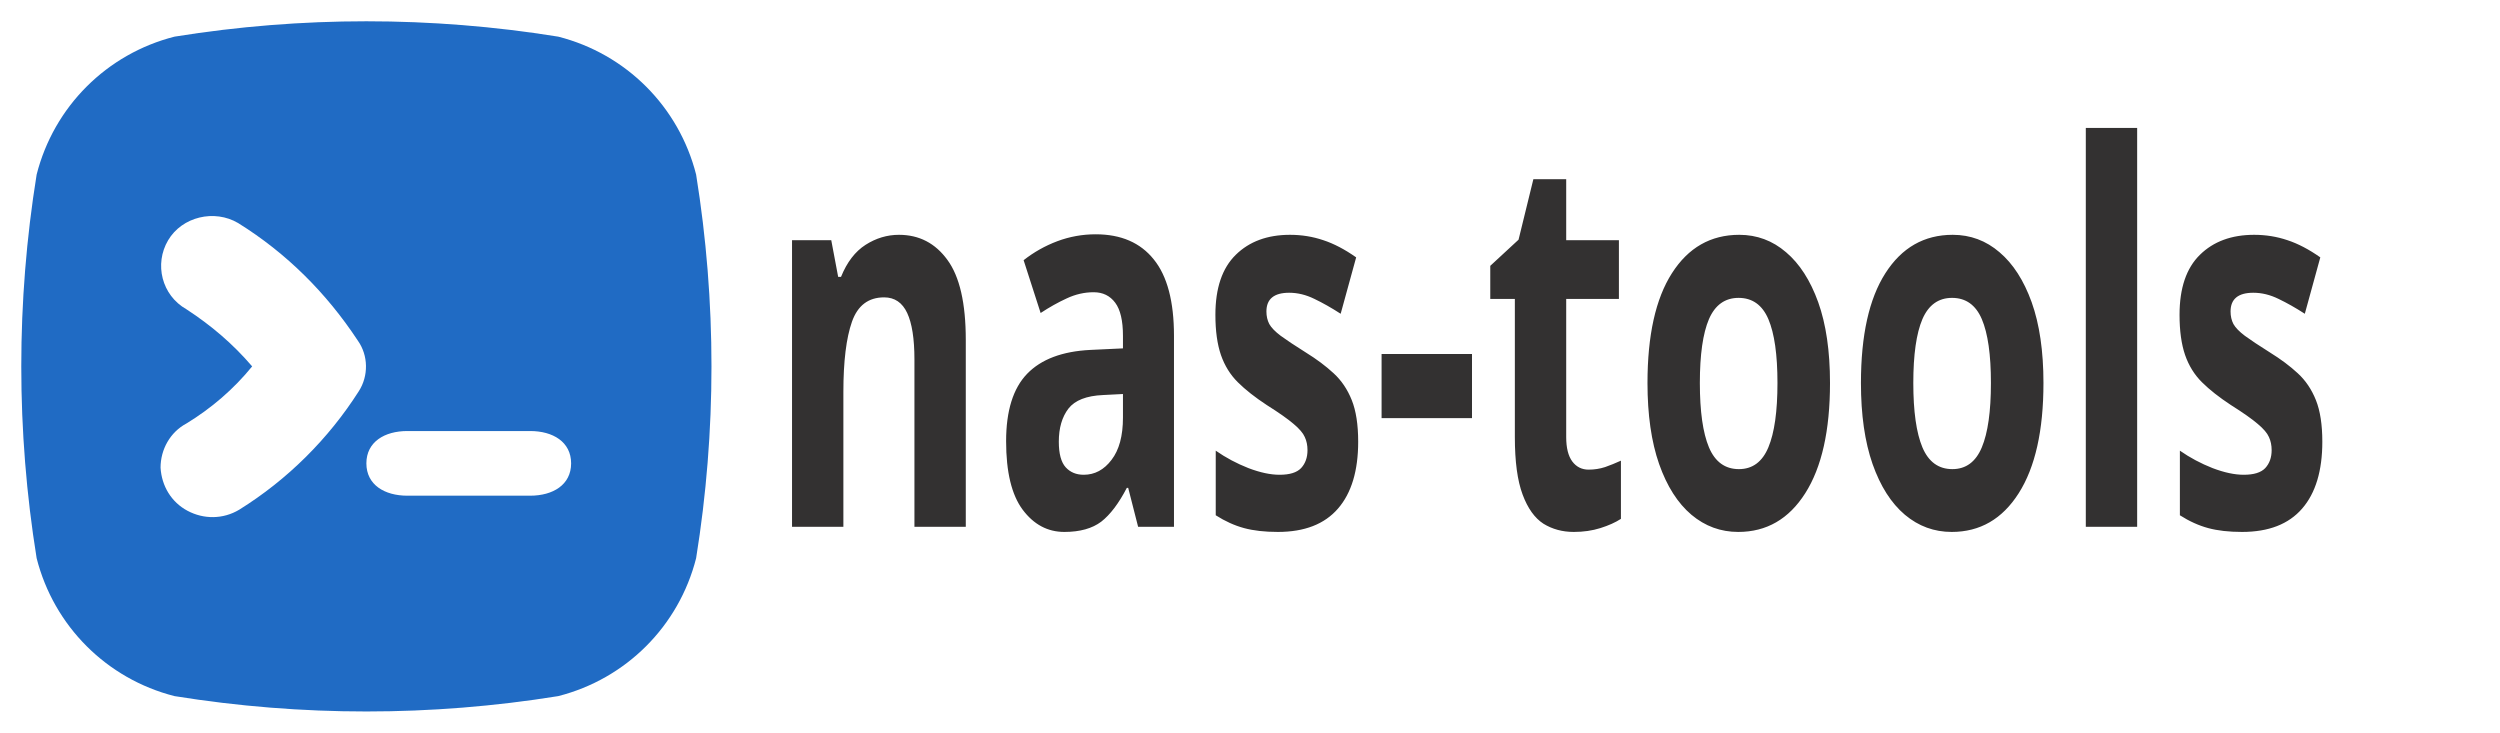
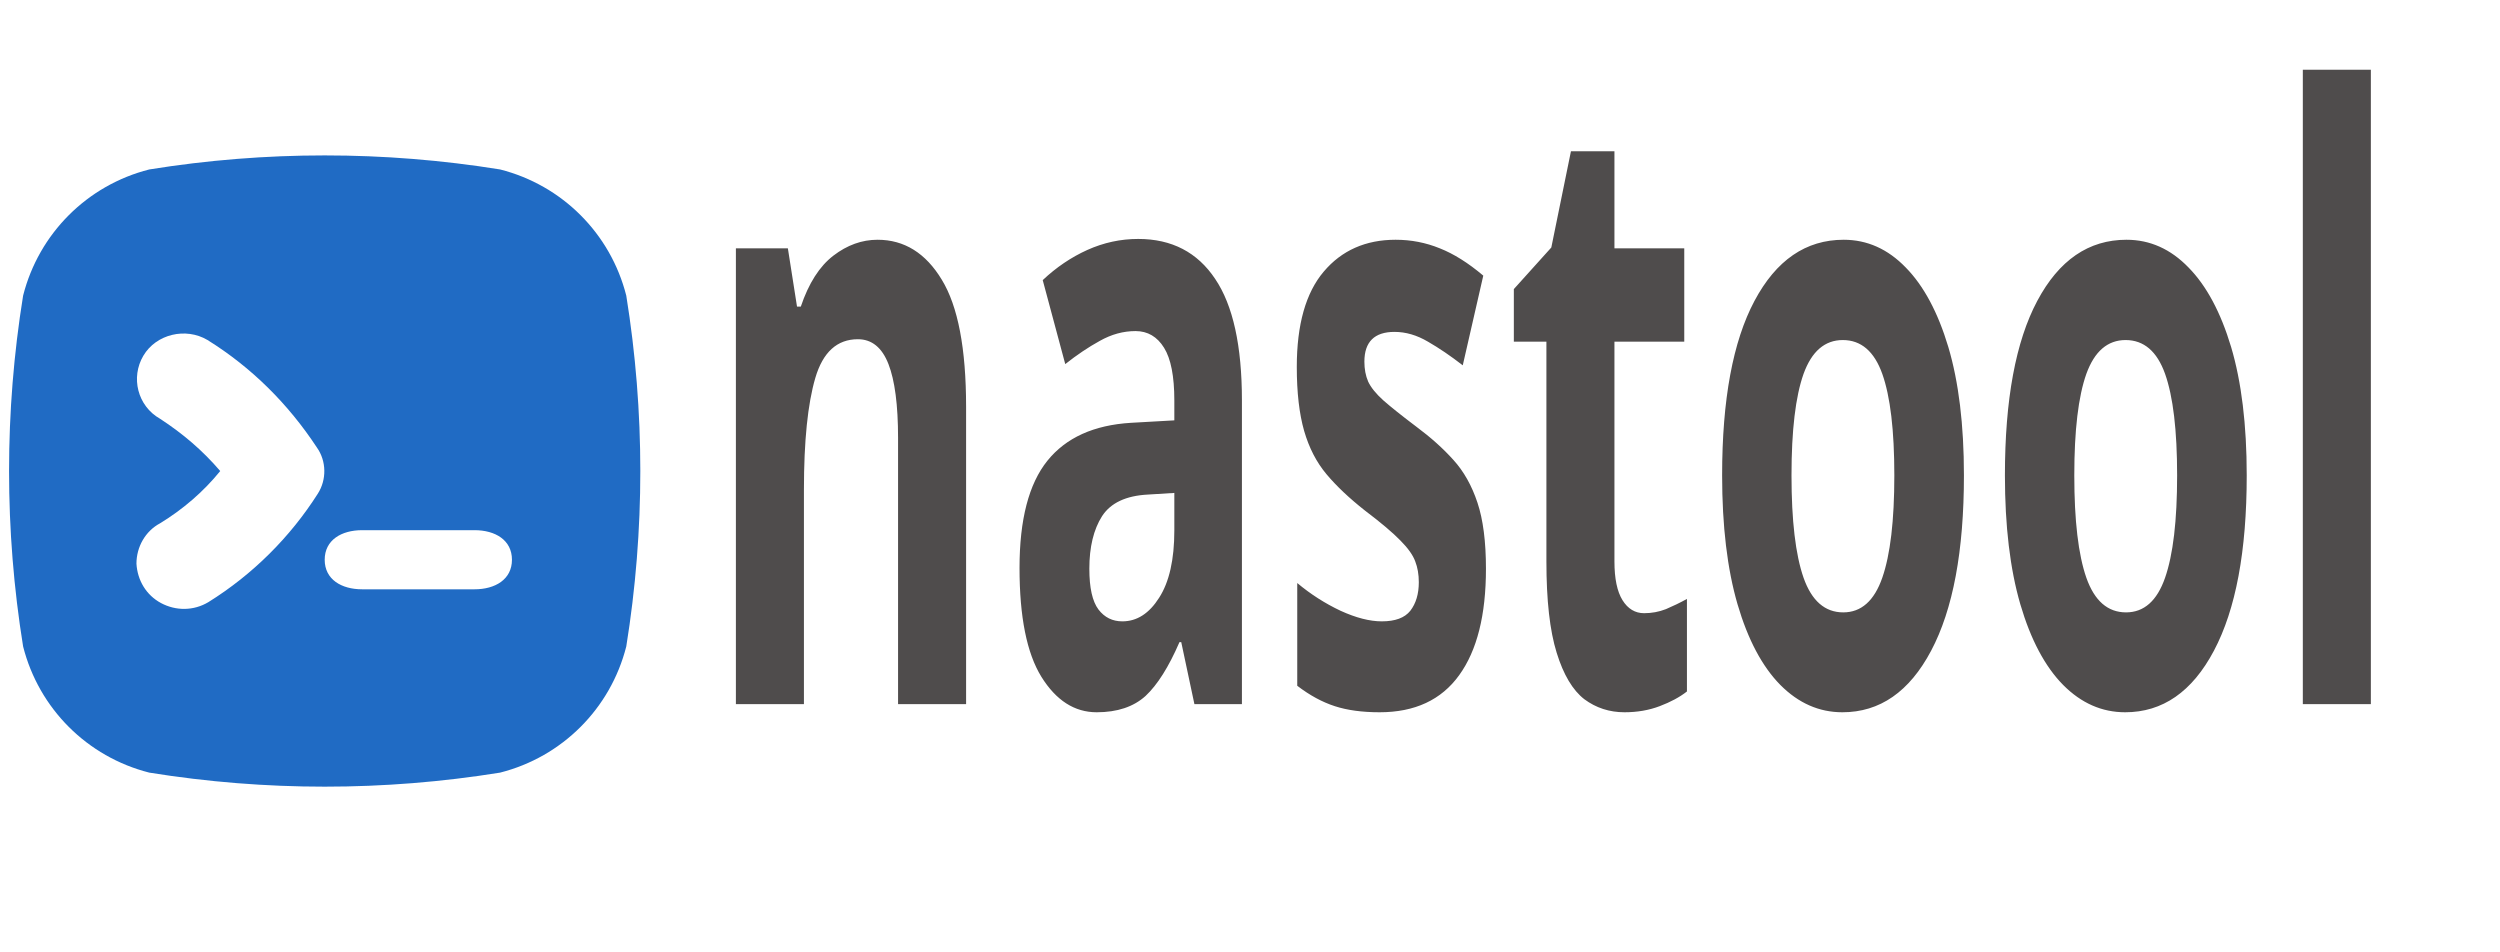
- <svg xmlns="http://www.w3.org/2000/svg" width="232" height="68">
+ <svg xmlns="http://www.w3.org/2000/svg" width="820" height="312">
  <g>
-     <path id="svg_1" fill="#206bc4" d="m64.6,16.2c-1.6,-6.3 -6.5,-11.2 -12.8,-12.8c-11.8,-1.9 -23.8,-1.9 -35.6,0c-6.3,1.6 -11.2,6.5 -12.8,12.8c-1.9,11.8 -1.9,23.8 0,35.6c1.6,6.3 6.5,11.2 12.8,12.8c11.8,1.9 23.8,1.9 35.6,0c6.3,-1.6 11.2,-6.5 12.8,-12.8c1.9,-11.8 1.9,-23.8 0,-35.6zm-31.3,20.1c-2.8,4.4 -6.6,8.2 -11.1,11c-1.5,0.9 -3.3,0.9 -4.8,0.1s-2.4,-2.3 -2.5,-4c0,-1.7 0.9,-3.3 2.4,-4.1c2.3,-1.4 4.4,-3.2 6.1,-5.3c-1.8,-2.1 -3.8,-3.8 -6.1,-5.3c-2.3,-1.3 -3,-4.2 -1.7,-6.4s4.3,-2.9 6.5,-1.6c4.5,2.8 8.2,6.5 11.1,10.9c1,1.4 1,3.3 0.1,4.7zm15.9,9.7l-11.4,0c-2.1,0 -3.8,-1 -3.8,-3s1.7,-3 3.8,-3l11.4,0c2.1,0 3.8,1 3.8,3s-1.7,3 -3.8,3z" />
-     <text transform="matrix(1 0 0 1.52257 0 -17.3443)" stroke="null" font-weight="bold" xml:space="preserve" text-anchor="start" font-family="'Comfortaa'" font-size="32" id="svg_4" y="43.5" x="71" stroke-width="2" fill="#333131">nas-tools</text>
+     <path stroke="null" id="svg_1" fill="#206bc4" d="m205.418,96.959c-5.172,-20.366 -21.012,-36.205 -41.378,-41.378c-38.145,-6.142 -76.937,-6.142 -115.082,0c-20.366,5.172 -36.205,21.012 -41.378,41.378c-6.142,38.145 -6.142,76.937 0,115.082c5.172,20.366 21.012,36.205 41.378,41.378c38.145,6.142 76.937,6.142 115.082,0c20.366,-5.172 36.205,-21.012 41.378,-41.378c6.142,-38.145 6.142,-76.937 0,-115.082zm-101.181,64.976c-9.051,14.224 -21.335,26.508 -35.882,35.559c-4.849,2.909 -10.668,2.909 -15.517,0.323s-7.758,-7.435 -8.082,-12.931c0,-5.495 2.909,-10.668 7.758,-13.254c7.435,-4.526 14.224,-10.344 19.719,-17.133c-5.819,-6.789 -12.284,-12.284 -19.719,-17.133c-7.435,-4.202 -9.698,-13.577 -5.495,-20.689s13.9,-9.375 21.012,-5.172c14.547,9.051 26.508,21.012 35.882,35.236c3.233,4.526 3.233,10.668 0.323,15.193l0,0zm51.399,31.357l-36.852,0c-6.789,0 -12.284,-3.233 -12.284,-9.698s5.495,-9.698 12.284,-9.698l36.852,0c6.789,0 12.284,3.233 12.284,9.698s-5.495,9.698 -12.284,9.698z" />
+     <text transform="matrix(4.68261 0 0 8.55818 -1278.28 -606.583)" stroke="null" font-weight="bold" xml:space="preserve" text-anchor="start" font-family="'Comfortaa'" font-size="32" id="svg_4" y="97.863" x="322.031" stroke-width="2" fill="#4f4c4c">nastool</text>
    <path id="svg_5" d="m111,41.5" opacity="NaN" stroke-width="2" stroke="null" fill="#161616" />
  </g>
</svg>
